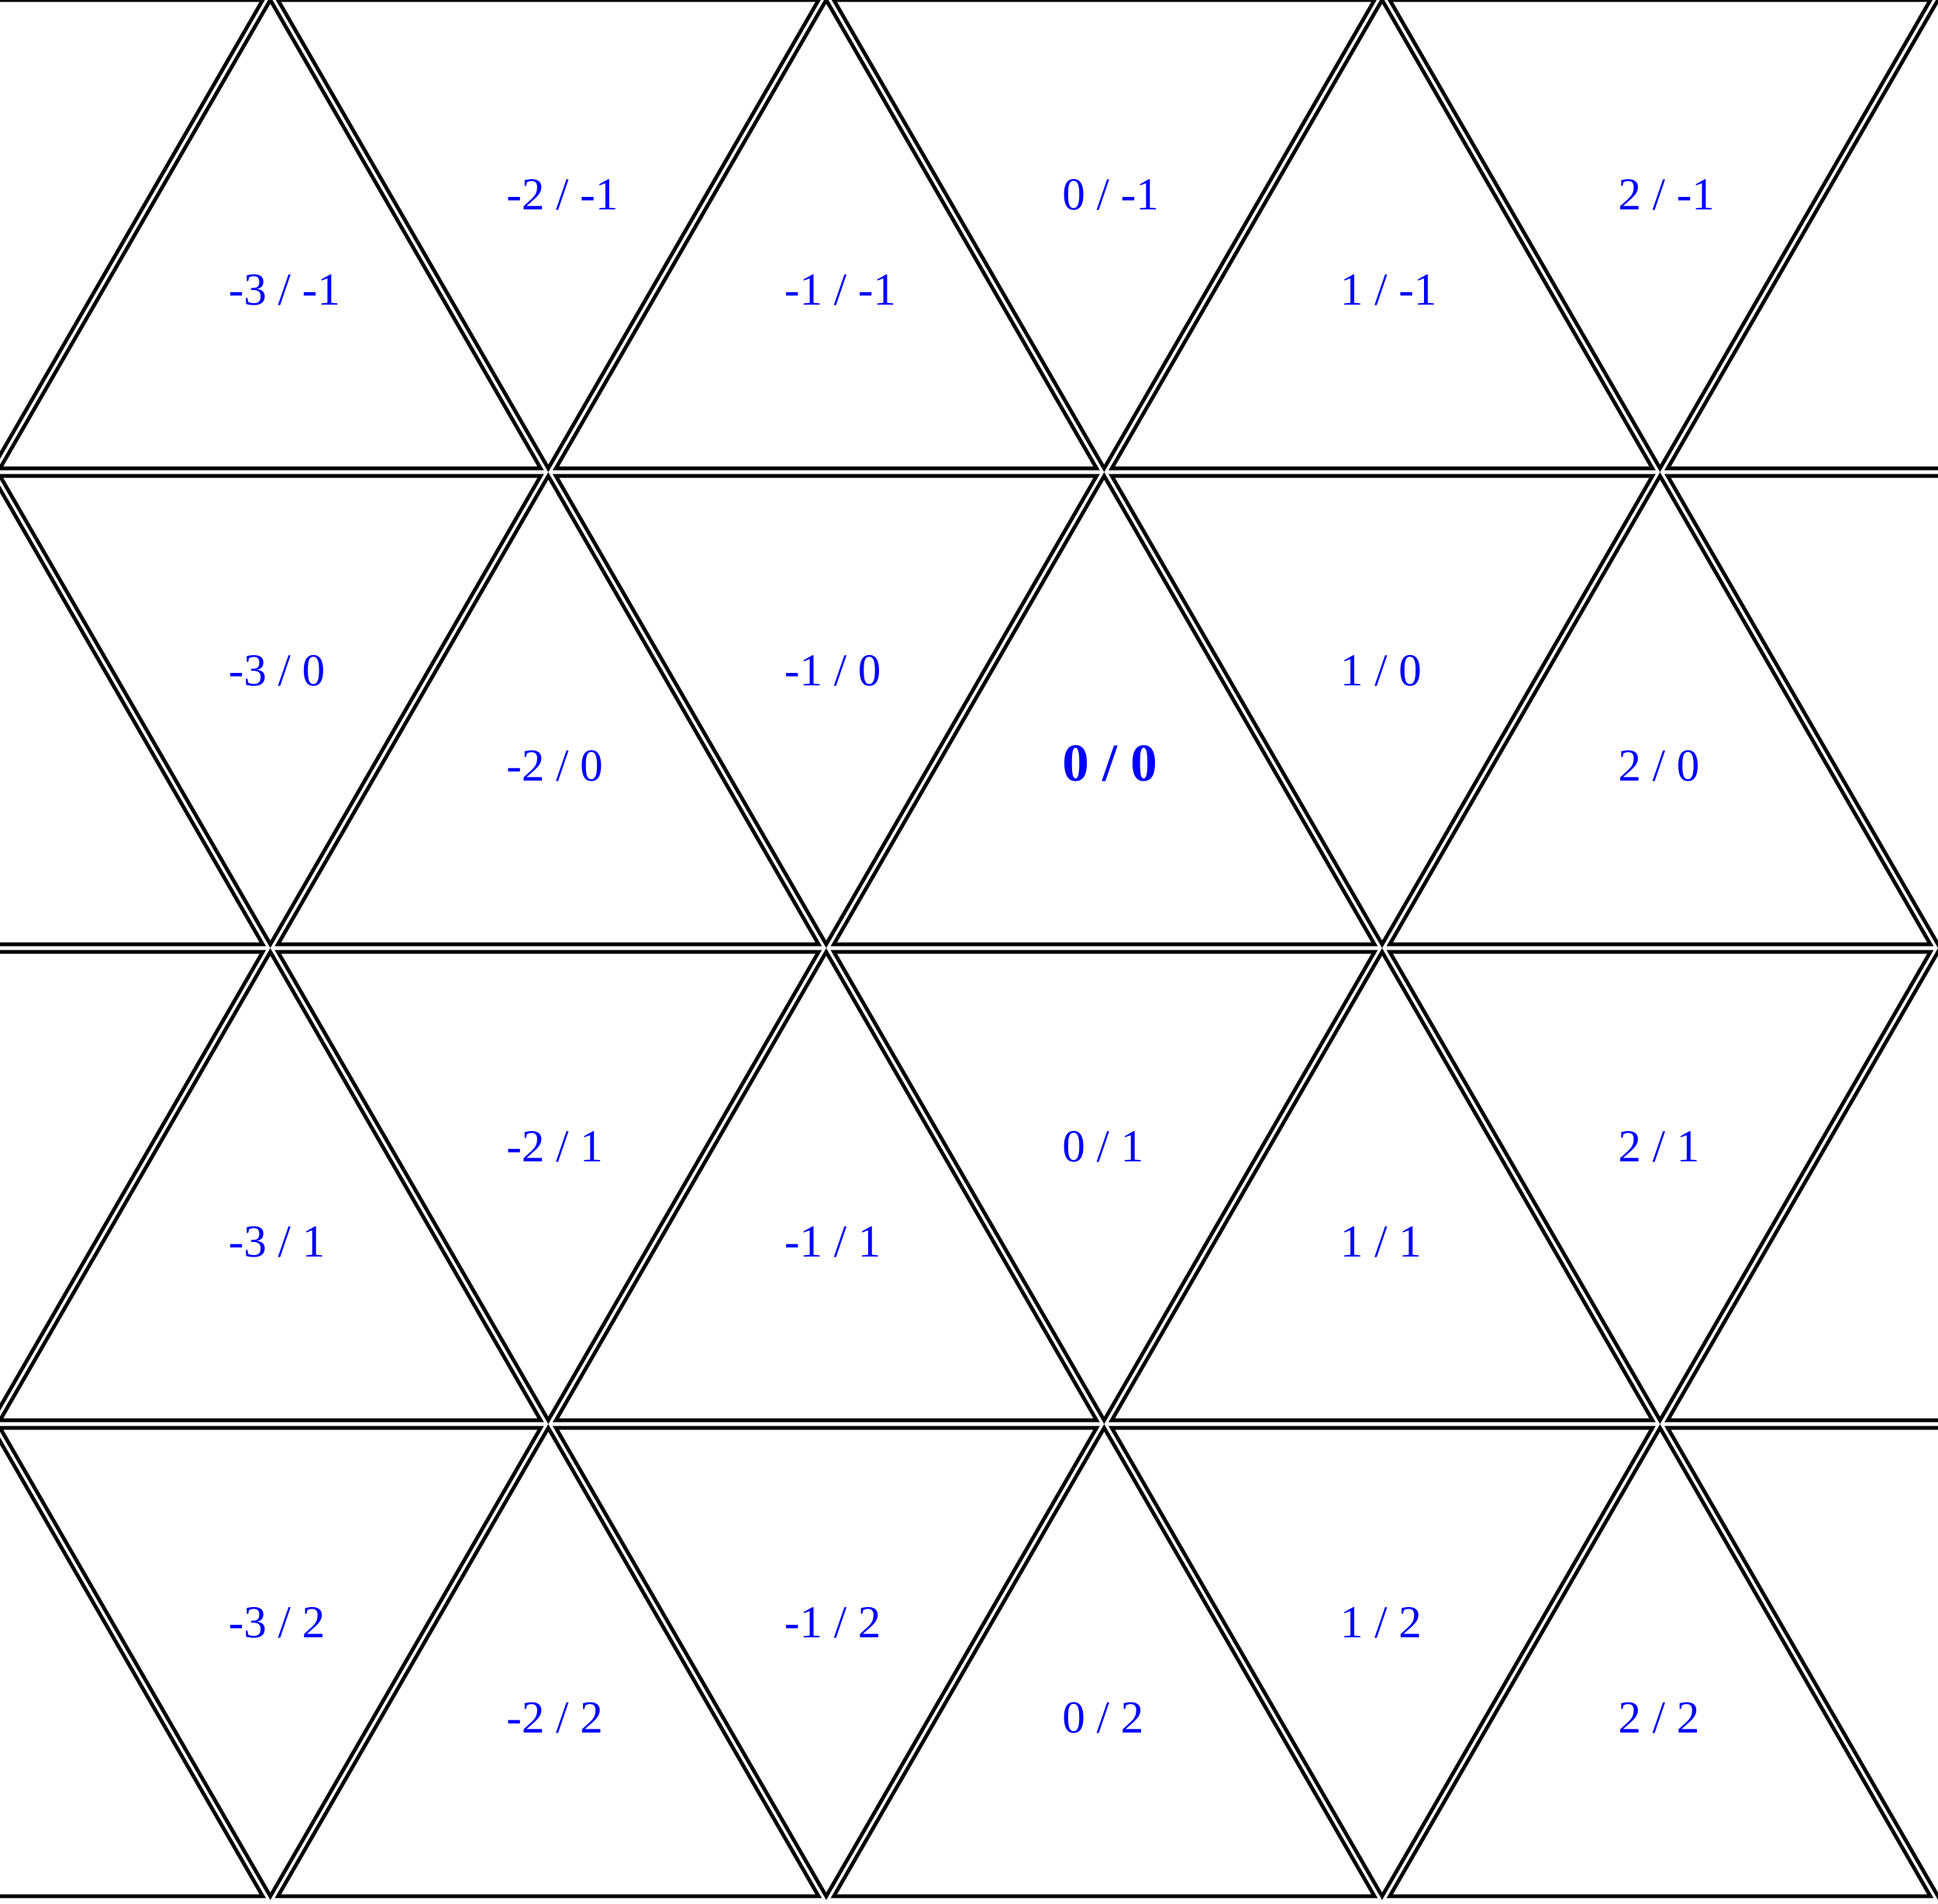
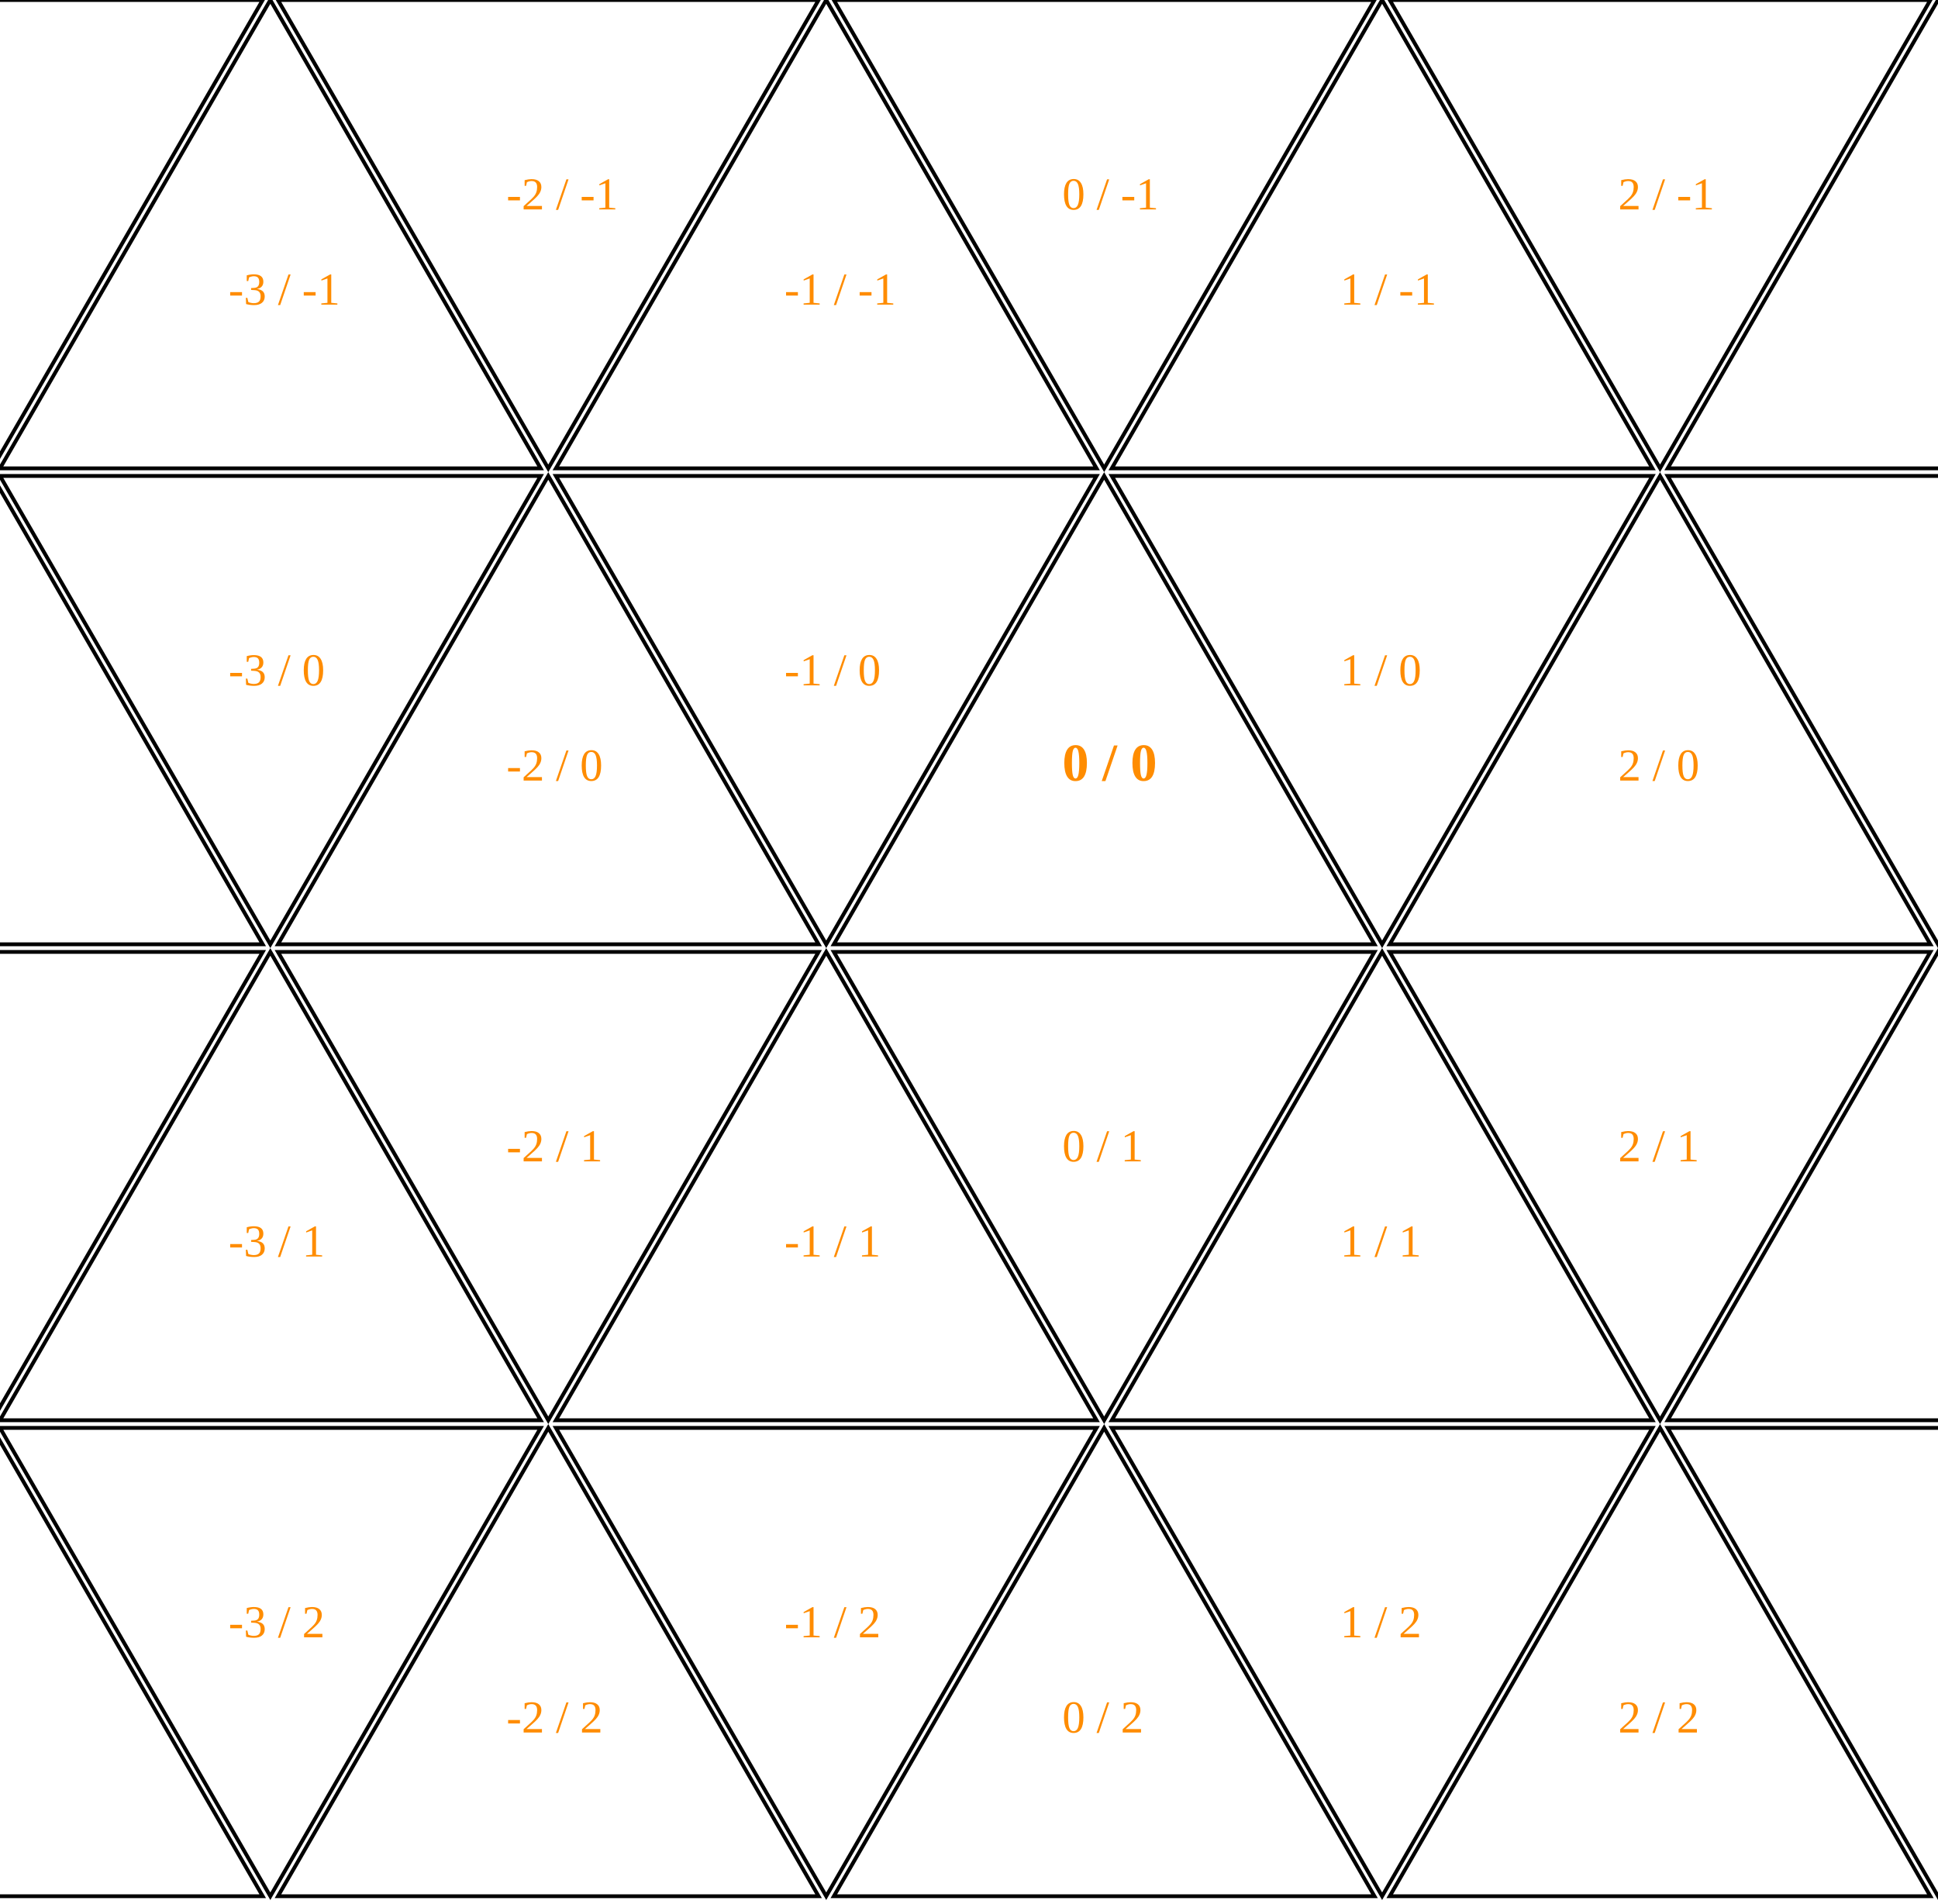
<svg xmlns="http://www.w3.org/2000/svg" version="1.1" width="509" height="500" font-size="12">
  <g>
    <g transform="translate(-73, 0)">
      <polygon points="0,0 71,123 142,0" fill="none" stroke="black" stroke-width="1" />
    </g>
    <g transform="translate(0, 0)">
      <polygon points="0,123 71,0 142,123" fill="none" stroke="black" stroke-width="1" />
-       <text x="60" y="80" fill="blue">-3 / -1</text>
+       <text x="60" y="80" fill="darkorange">-3 / -1</text>
    </g>
    <g transform="translate(73, 0)">
      <polygon points="0,0 71,123 142,0" fill="none" stroke="black" stroke-width="1" />
-       <text x="60" y="55" fill="blue">-2 / -1</text>
+       <text x="60" y="55" fill="darkorange">-2 / -1</text>
    </g>
    <g transform="translate(146, 0)">
      <polygon points="0,123 71,0 142,123" fill="none" stroke="black" stroke-width="1" />
-       <text x="60" y="80" fill="blue">-1 / -1</text>
+       <text x="60" y="80" fill="darkorange">-1 / -1</text>
    </g>
    <g transform="translate(219, 0)">
      <polygon points="0,0 71,123 142,0" fill="none" stroke="black" stroke-width="1" />
-       <text x="60" y="55" fill="blue">0 / -1</text>
+       <text x="60" y="55" fill="darkorange">0 / -1</text>
    </g>
    <g transform="translate(292, 0)">
      <polygon points="0,123 71,0 142,123" fill="none" stroke="black" stroke-width="1" />
-       <text x="60" y="80" fill="blue">1 / -1</text>
+       <text x="60" y="80" fill="darkorange">1 / -1</text>
    </g>
    <g transform="translate(365, 0)">
      <polygon points="0,0 71,123 142,0" fill="none" stroke="black" stroke-width="1" />
-       <text x="60" y="55" fill="blue">2 / -1</text>
+       <text x="60" y="55" fill="darkorange">2 / -1</text>
    </g>
    <g transform="translate(438, 0)">
      <polygon points="0,123 71,0 142,123" fill="none" stroke="black" stroke-width="1" />
    </g>
  </g>
  <g transform="translate(-73, 125)">
    <g transform="translate(0, 0)">
      <polygon points="0,123 71,0 142,123" fill="none" stroke="black" stroke-width="1" />
    </g>
    <g transform="translate(73, 0)">
      <polygon points="0,0 71,123 142,0" fill="none" stroke="black" stroke-width="1" />
-       <text x="60" y="55" fill="blue">-3 / 0</text>
+       <text x="60" y="55" fill="darkorange">-3 / 0</text>
    </g>
    <g transform="translate(146, 0)">
      <polygon points="0,123 71,0 142,123" fill="none" stroke="black" stroke-width="1" />
-       <text x="60" y="80" fill="blue">-2 / 0</text>
+       <text x="60" y="80" fill="darkorange">-2 / 0</text>
    </g>
    <g transform="translate(219, 0)">
      <polygon points="0,0 71,123 142,0" fill="none" stroke="black" stroke-width="1" />
-       <text x="60" y="55" fill="blue">-1 / 0</text>
+       <text x="60" y="55" fill="darkorange">-1 / 0</text>
    </g>
    <g transform="translate(292, 0)">
      <polygon points="0,123 71,0 142,123" fill="none" stroke="black" stroke-width="1" />
-       <text x="60" y="80" fill="blue" font-weight="bold" font-size="14">0 / 0</text>
+       <text x="60" y="80" fill="darkorange" font-weight="bold" font-size="14">0 / 0</text>
    </g>
    <g transform="translate(365, 0)">
      <polygon points="0,0 71,123 142,0" fill="none" stroke="black" stroke-width="1" />
-       <text x="60" y="55" fill="blue">1 / 0</text>
+       <text x="60" y="55" fill="darkorange">1 / 0</text>
    </g>
    <g transform="translate(438, 0)">
      <polygon points="0,123 71,0 142,123" fill="none" stroke="black" stroke-width="1" />
-       <text x="60" y="80" fill="blue">2 / 0</text>
+       <text x="60" y="80" fill="darkorange">2 / 0</text>
    </g>
    <g transform="translate(511, 0)">
      <polygon points="0,0 71,123 142,0" fill="none" stroke="black" stroke-width="1" />
    </g>
  </g>
  <g transform="translate(0, 250)">
    <g transform="translate(-73, 0)">
      <polygon points="0,0 71,123 142,0" fill="none" stroke="black" stroke-width="1" />
    </g>
    <g transform="translate(0, 0)">
      <polygon points="0,123 71,0 142,123" fill="none" stroke="black" stroke-width="1" />
-       <text x="60" y="80" fill="blue">-3 / 1</text>
+       <text x="60" y="80" fill="darkorange">-3 / 1</text>
    </g>
    <g transform="translate(73, 0)">
      <polygon points="0,0 71,123 142,0" fill="none" stroke="black" stroke-width="1" />
-       <text x="60" y="55" fill="blue">-2 / 1</text>
+       <text x="60" y="55" fill="darkorange">-2 / 1</text>
    </g>
    <g transform="translate(146, 0)">
      <polygon points="0,123 71,0 142,123" fill="none" stroke="black" stroke-width="1" />
-       <text x="60" y="80" fill="blue">-1 / 1</text>
+       <text x="60" y="80" fill="darkorange">-1 / 1</text>
    </g>
    <g transform="translate(219, 0)">
      <polygon points="0,0 71,123 142,0" fill="none" stroke="black" stroke-width="1" />
-       <text x="60" y="55" fill="blue">0 / 1</text>
+       <text x="60" y="55" fill="darkorange">0 / 1</text>
    </g>
    <g transform="translate(292, 0)">
      <polygon points="0,123 71,0 142,123" fill="none" stroke="black" stroke-width="1" />
-       <text x="60" y="80" fill="blue">1 / 1</text>
+       <text x="60" y="80" fill="darkorange">1 / 1</text>
    </g>
    <g transform="translate(365, 0)">
      <polygon points="0,0 71,123 142,0" fill="none" stroke="black" stroke-width="1" />
-       <text x="60" y="55" fill="blue">2 / 1</text>
+       <text x="60" y="55" fill="darkorange">2 / 1</text>
    </g>
    <g transform="translate(438, 0)">
      <polygon points="0,123 71,0 142,123" fill="none" stroke="black" stroke-width="1" />
    </g>
  </g>
  <g transform="translate(-73, 375)">
    <g transform="translate(0, 0)">
      <polygon points="0,123 71,0 142,123" fill="none" stroke="black" stroke-width="1" />
    </g>
    <g transform="translate(73, 0)">
      <polygon points="0,0 71,123 142,0" fill="none" stroke="black" stroke-width="1" />
-       <text x="60" y="55" fill="blue">-3 / 2</text>
+       <text x="60" y="55" fill="darkorange">-3 / 2</text>
    </g>
    <g transform="translate(146, 0)">
      <polygon points="0,123 71,0 142,123" fill="none" stroke="black" stroke-width="1" />
-       <text x="60" y="80" fill="blue">-2 / 2</text>
+       <text x="60" y="80" fill="darkorange">-2 / 2</text>
    </g>
    <g transform="translate(219, 0)">
      <polygon points="0,0 71,123 142,0" fill="none" stroke="black" stroke-width="1" />
-       <text x="60" y="55" fill="blue">-1 / 2</text>
+       <text x="60" y="55" fill="darkorange">-1 / 2</text>
    </g>
    <g transform="translate(292, 0)">
      <polygon points="0,123 71,0 142,123" fill="none" stroke="black" stroke-width="1" />
-       <text x="60" y="80" fill="blue">0 / 2</text>
+       <text x="60" y="80" fill="darkorange">0 / 2</text>
    </g>
    <g transform="translate(365, 0)">
      <polygon points="0,0 71,123 142,0" fill="none" stroke="black" stroke-width="1" />
-       <text x="60" y="55" fill="blue">1 / 2</text>
+       <text x="60" y="55" fill="darkorange">1 / 2</text>
    </g>
    <g transform="translate(438, 0)">
      <polygon points="0,123 71,0 142,123" fill="none" stroke="black" stroke-width="1" />
-       <text x="60" y="80" fill="blue">2 / 2</text>
+       <text x="60" y="80" fill="darkorange">2 / 2</text>
    </g>
    <g transform="translate(511, 0)">
      <polygon points="0,0 71,123 142,0" fill="none" stroke="black" stroke-width="1" />
    </g>
  </g>
</svg>
